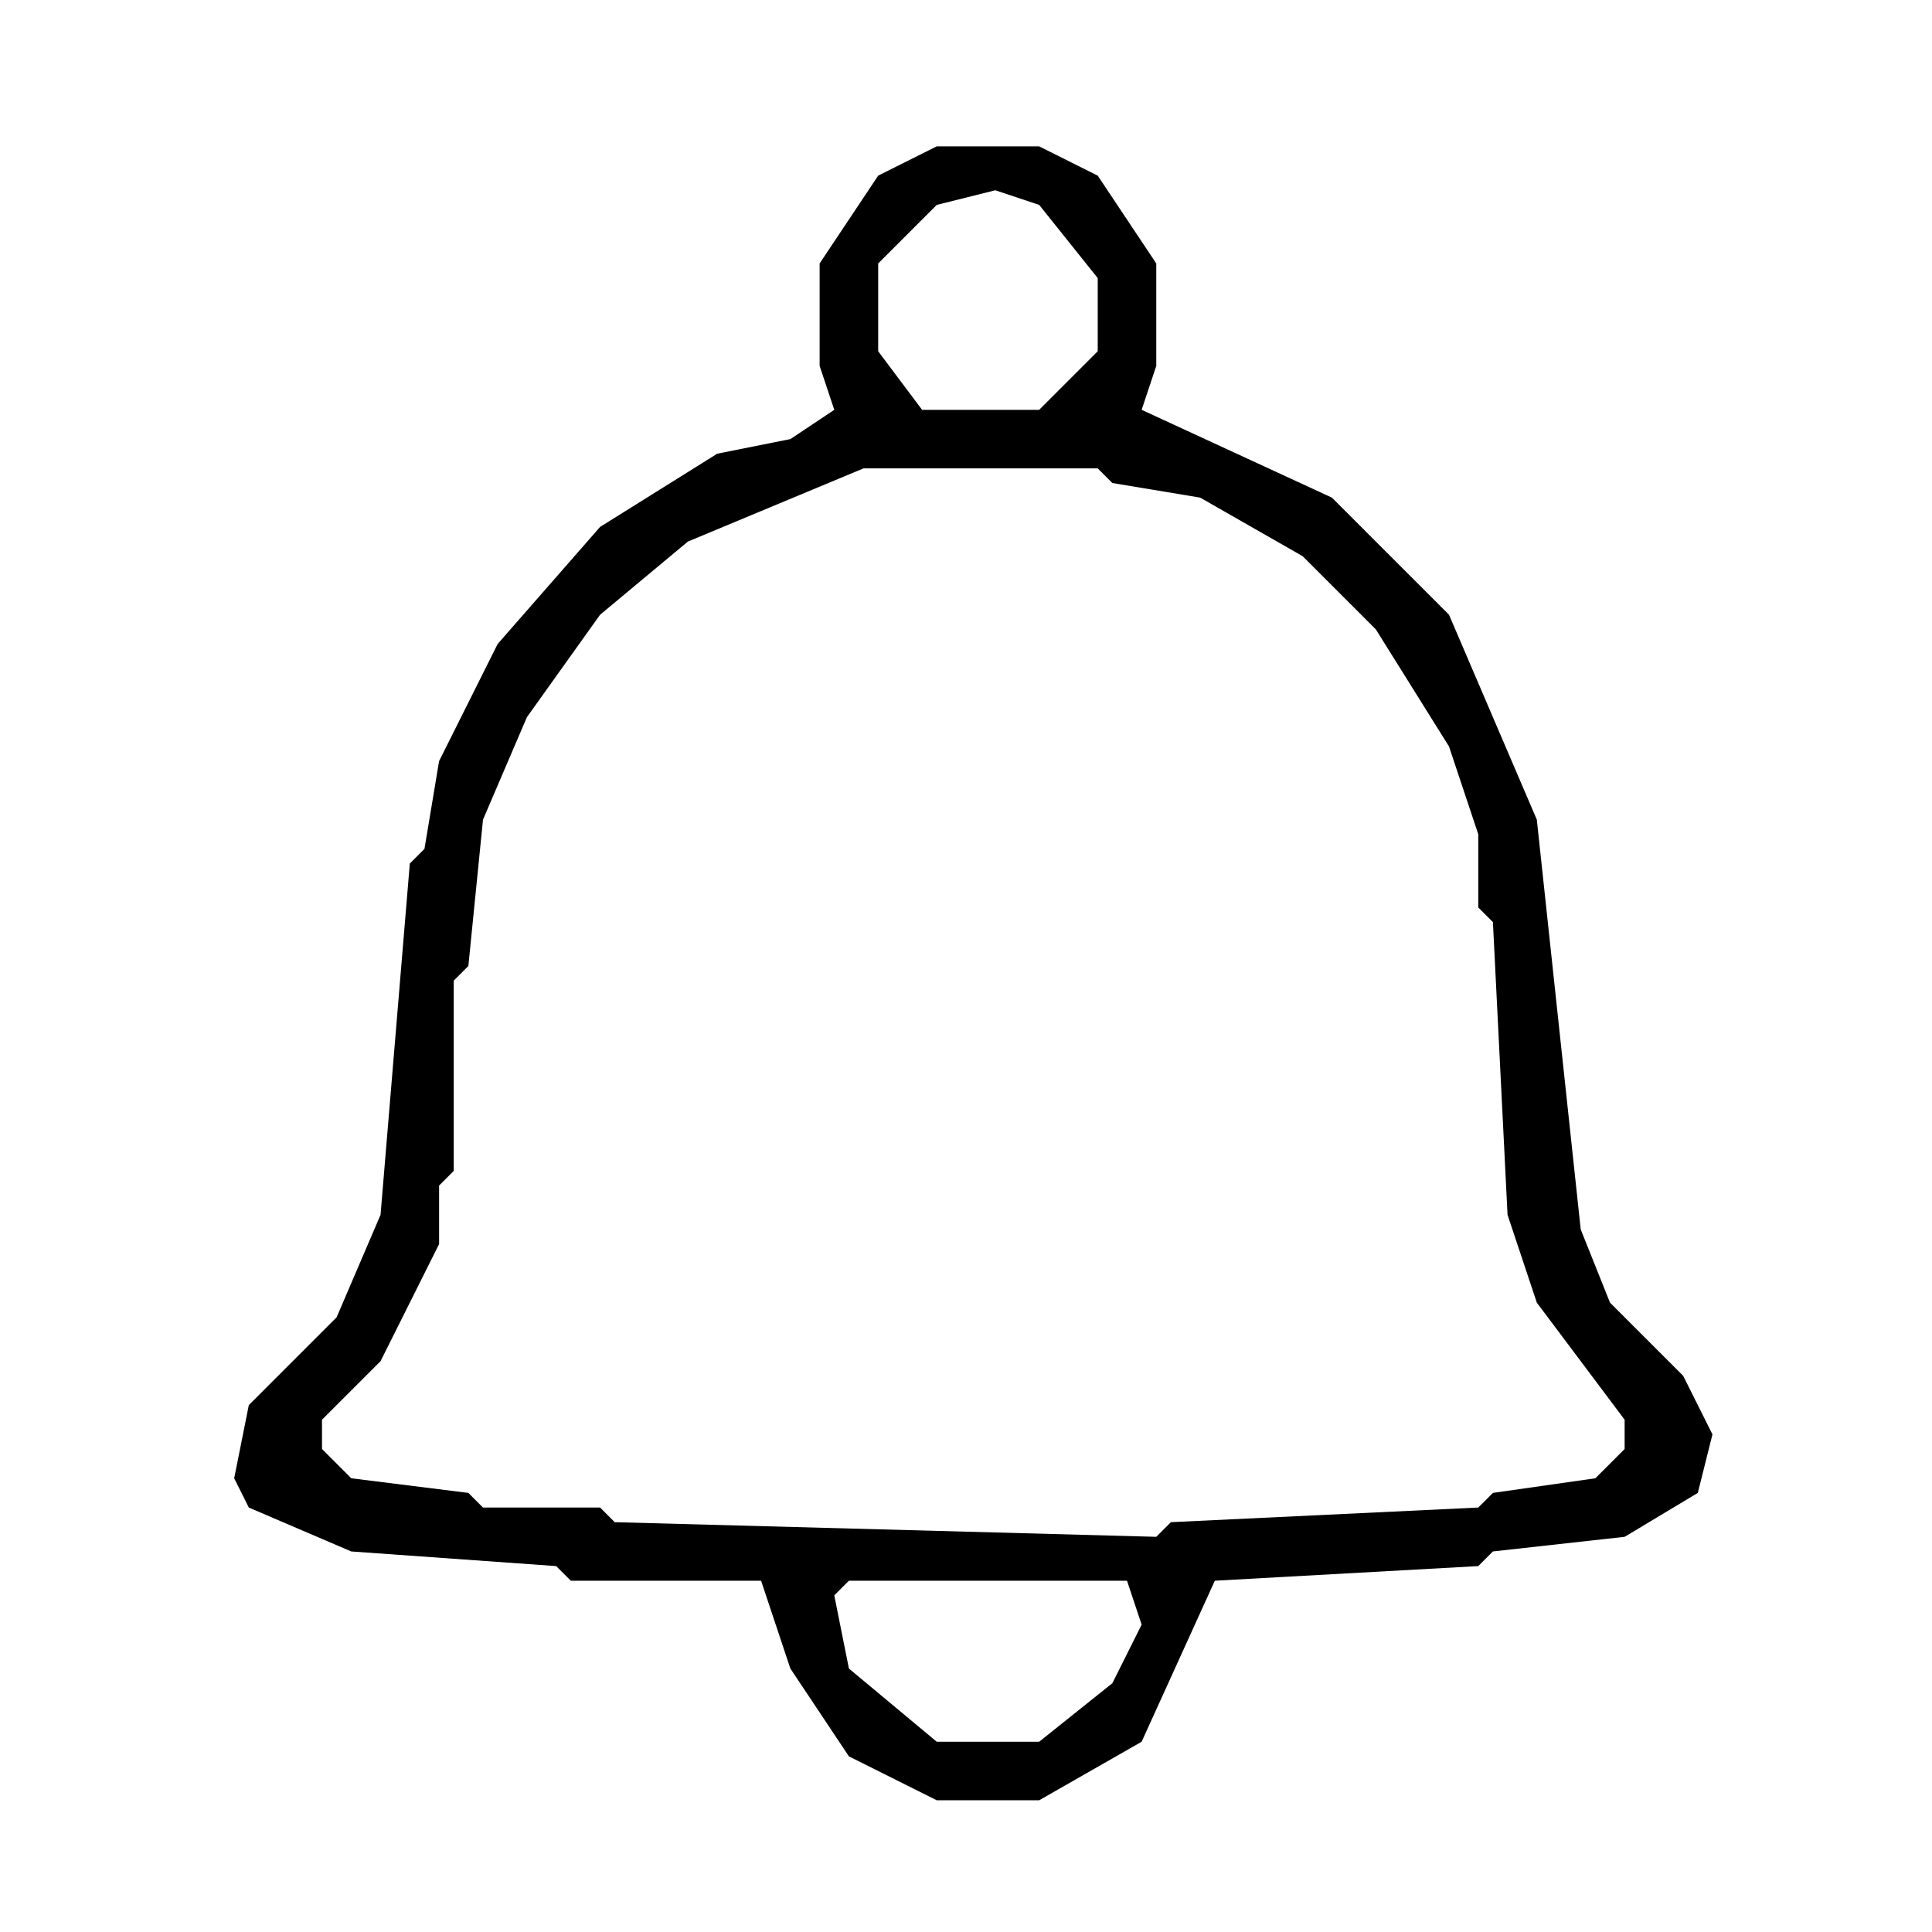
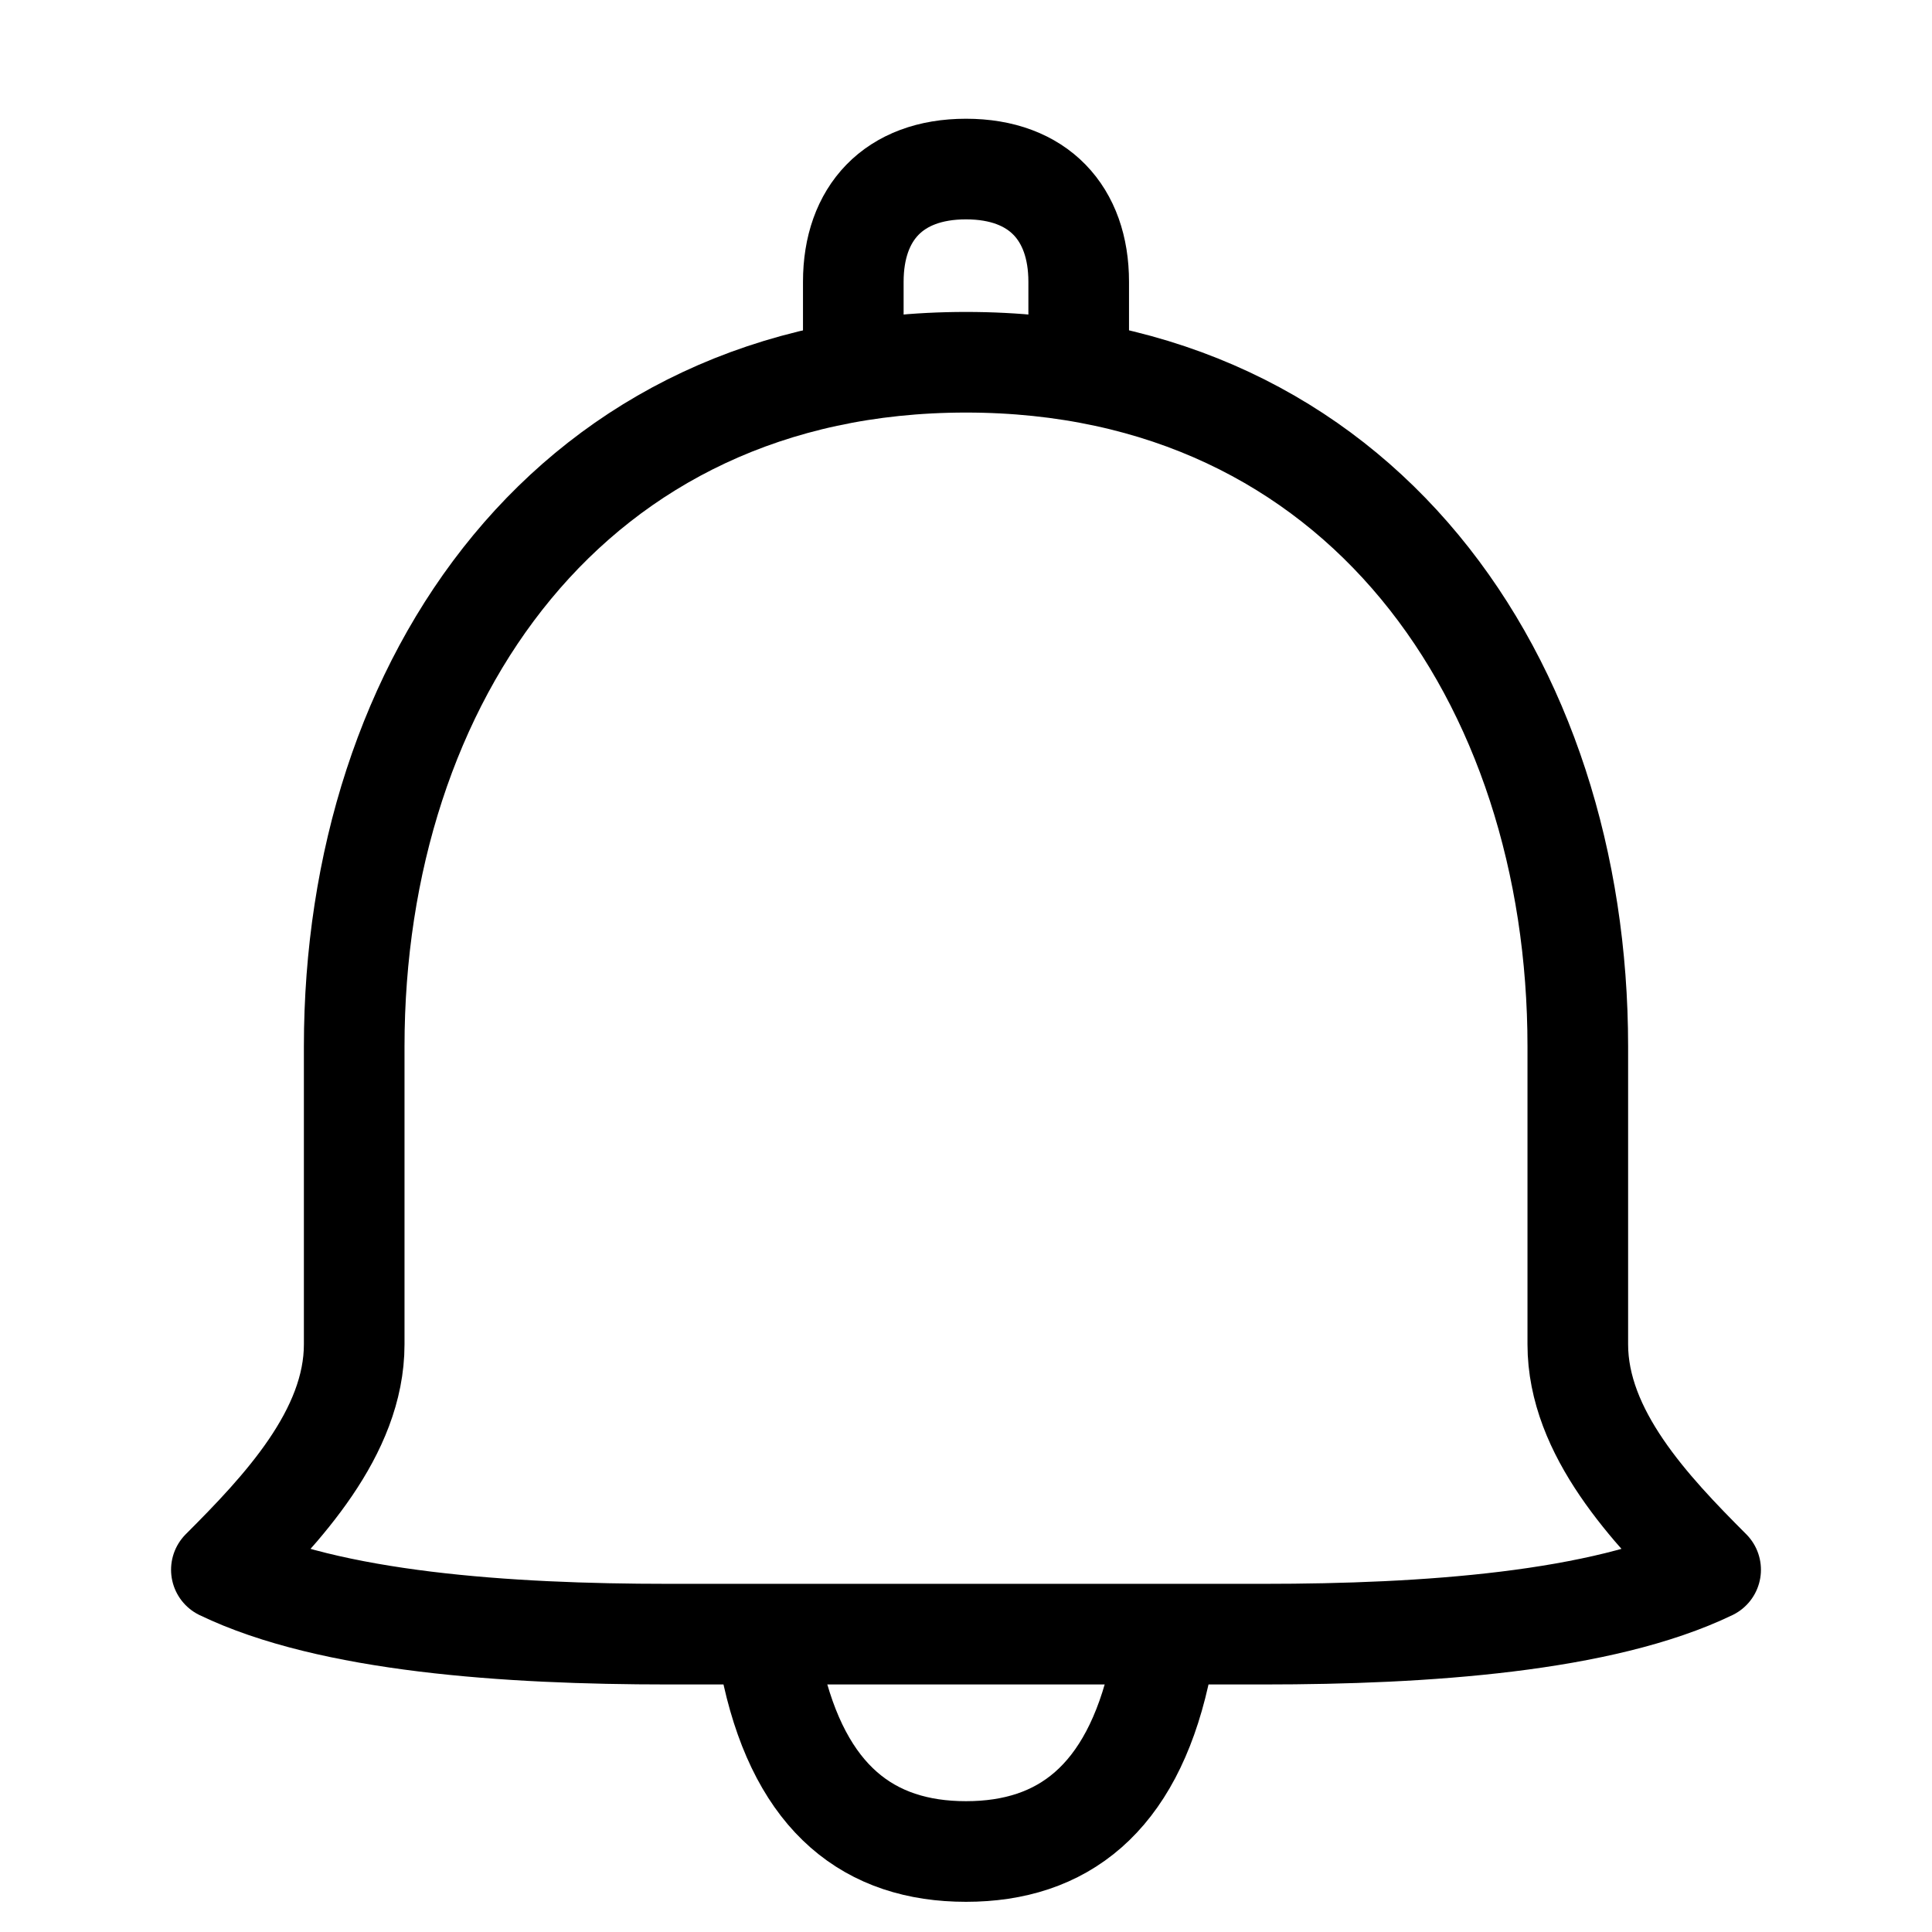
- <svg xmlns="http://www.w3.org/2000/svg" viewBox="28 28 132 132" fill="black">
-   <path fill-rule="evenodd" d="M92,38 88,40 84,46 84,53 85,56 82,58 77,59 69,64 62,72 58,80 57,86 56,87 54,111 51,118 45,124 44,129 45,131 52,134 66,135 67,136 80,136 82,142 86,148 92,151 99,151 106,147 111,136 129,135 130,134 139,133 144,130 145,126 143,122 138,117 136,112 133,84 127,70 119,62 106,56 107,53 107,46 103,40 99,38Z M85,137 86,136 105,136 106,139 104,143 99,147 92,147 86,142Z M69,70 75,65 87,60 103,60 104,61 110,62 117,66 122,71 127,79 129,85 129,90 130,91 131,111 133,117 139,125 139,127 137,129 130,130 129,131 108,132 107,133 70,132 69,131 61,131 60,130 52,129 50,127 50,125 54,121 58,113 58,109 59,108 59,95 60,94 61,84 64,77Z M92,42 96,41 99,42 103,47 103,52 99,56 91,56 88,52 88,46Z" />
+ <svg xmlns="http://www.w3.org/2000/svg" viewBox="0 0 48 48" fill="none" stroke="#000" stroke-width="2.5" stroke-linecap="round" stroke-linejoin="round">
+   <path d="M24 9c-9.8 0-15.2 7.9-15.2 17v7.4c0 2.2-1.8 4.1-3.3 5.6 2.7 1.3 7.1 1.6 11.1 1.6h14.8c4 0 8.4-.3 11.1-1.6-1.5-1.5-3.3-3.4-3.3-5.6V26C39.2 16.9 33.8 9 24 9Z" />
+   <path d="M19.2 41.6c.7 3.1 2.4 4.4 4.8 4.4s4.1-1.3 4.8-4.4" />
+   <path d="M21.2 8.9V7c0-1.7 1-2.8 2.8-2.8s2.8 1.1 2.8 2.8v1.9" />
</svg>
